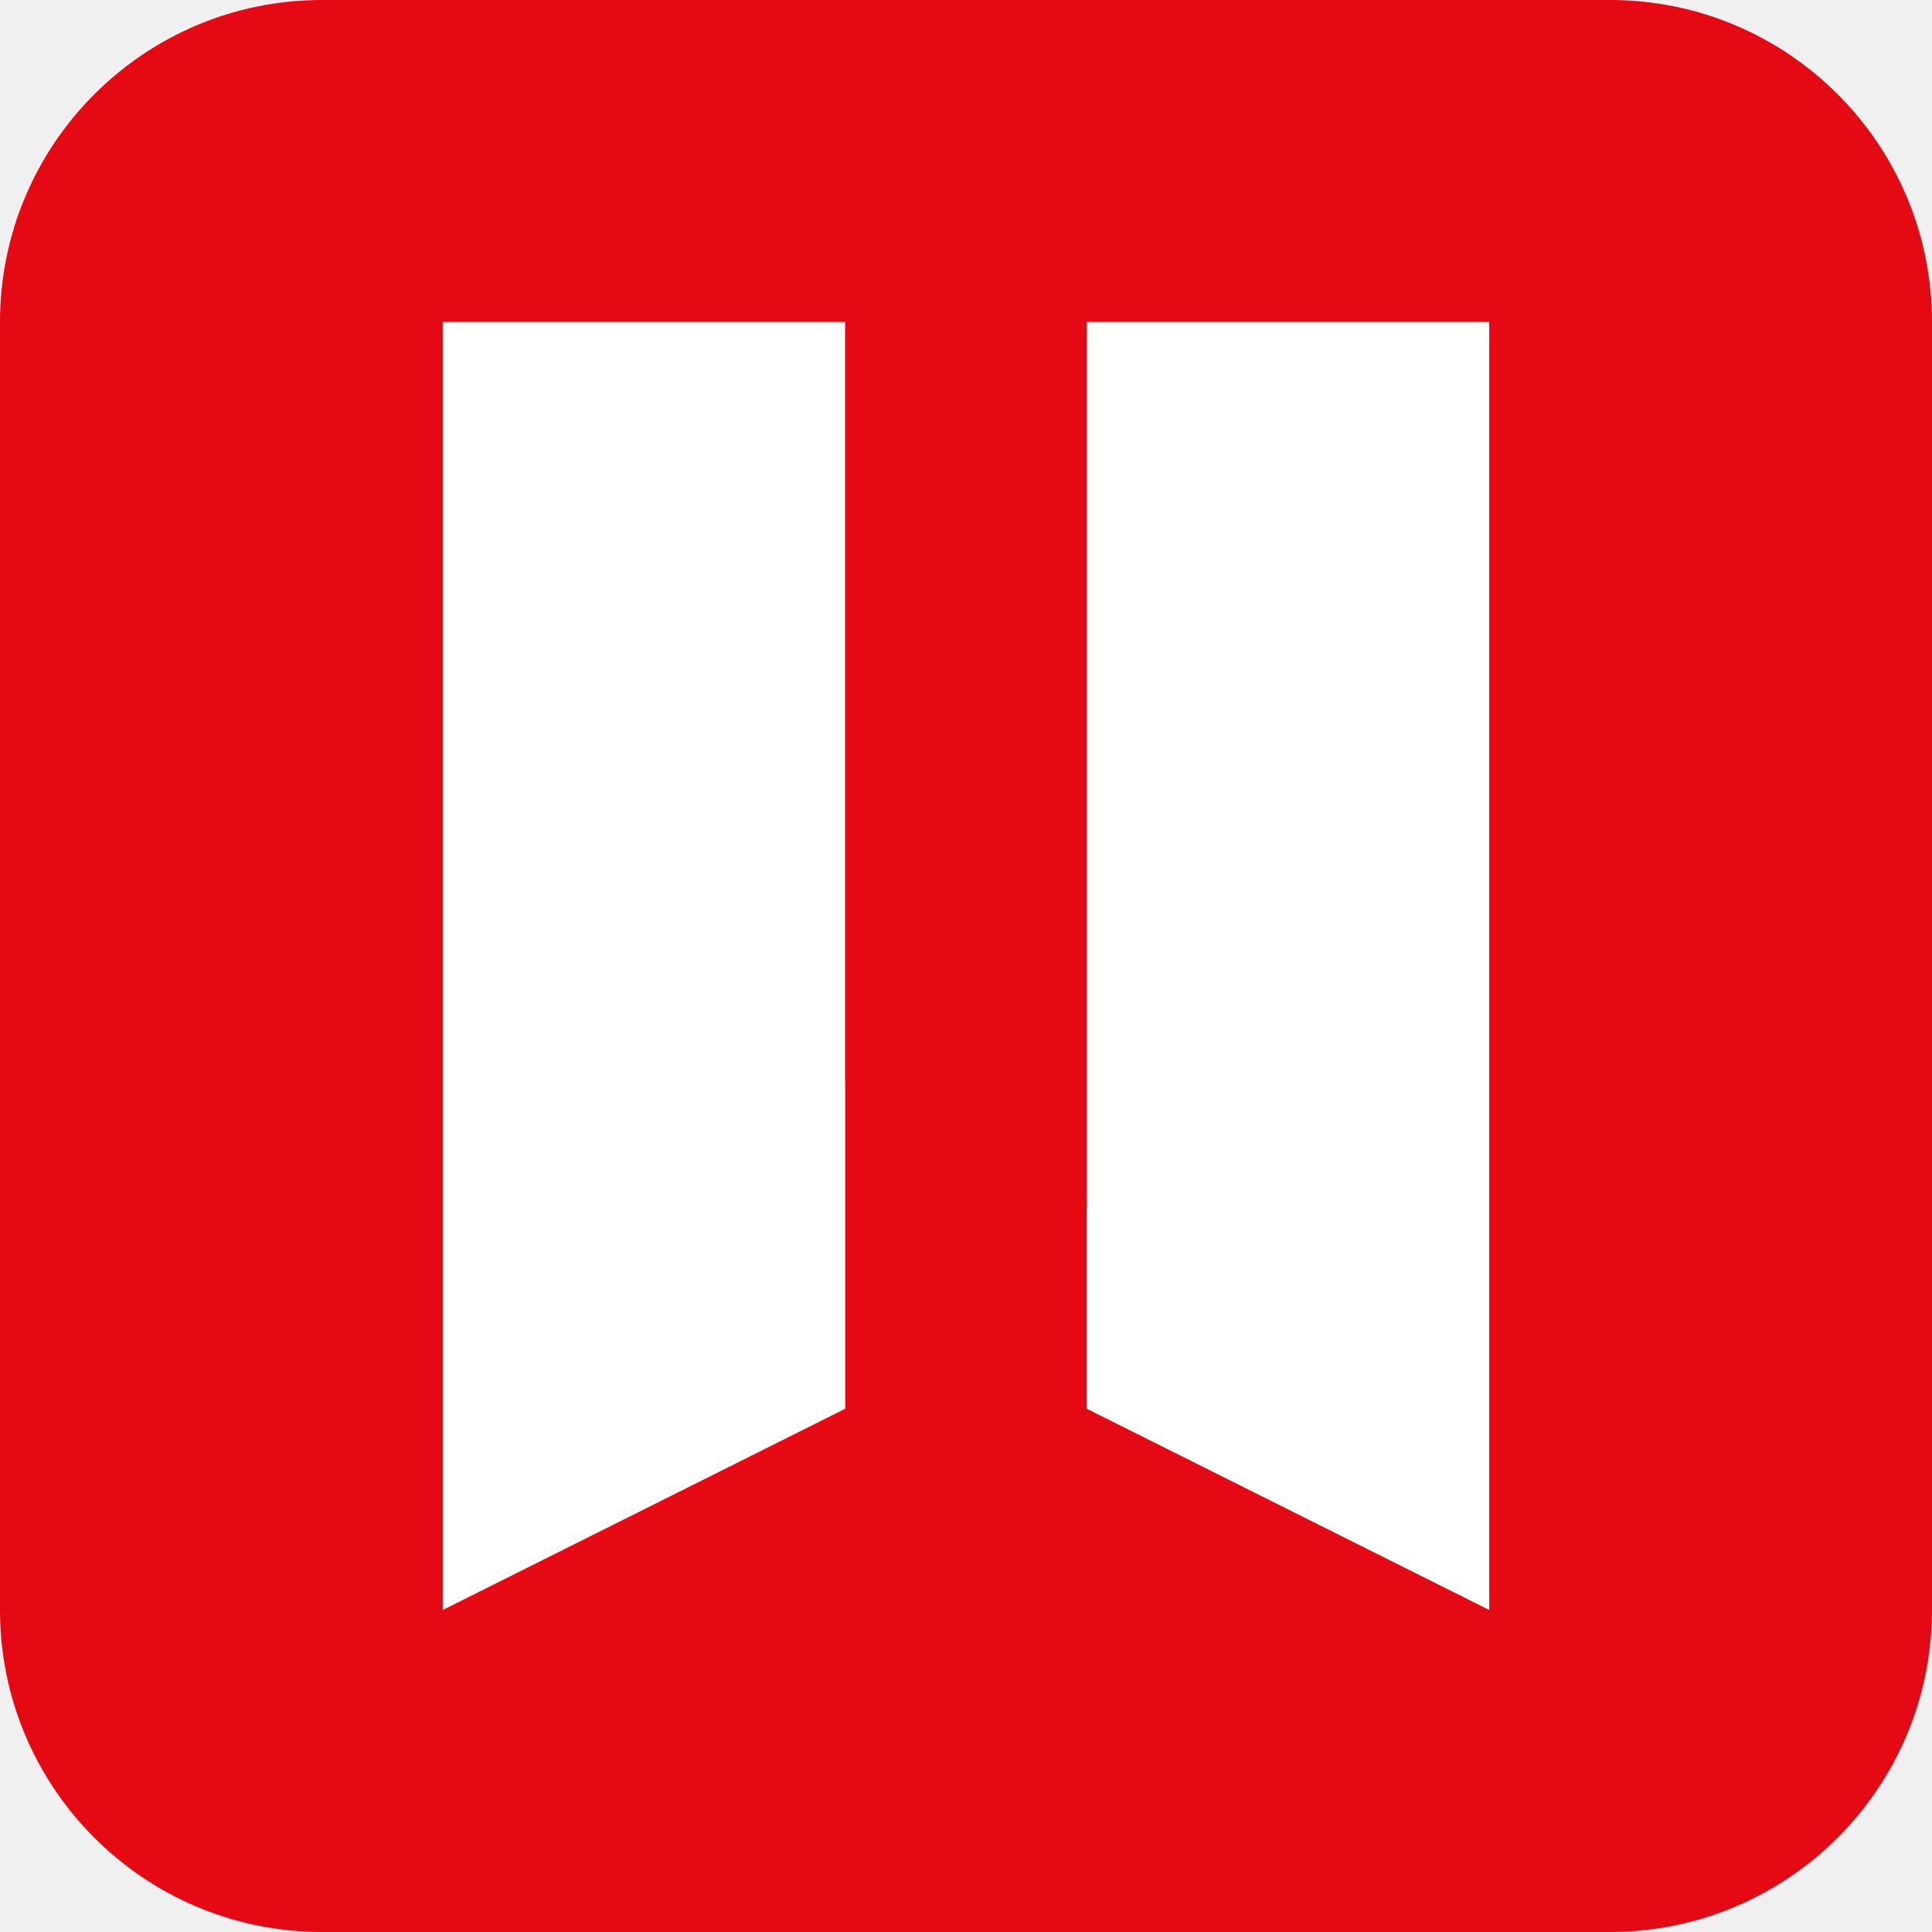
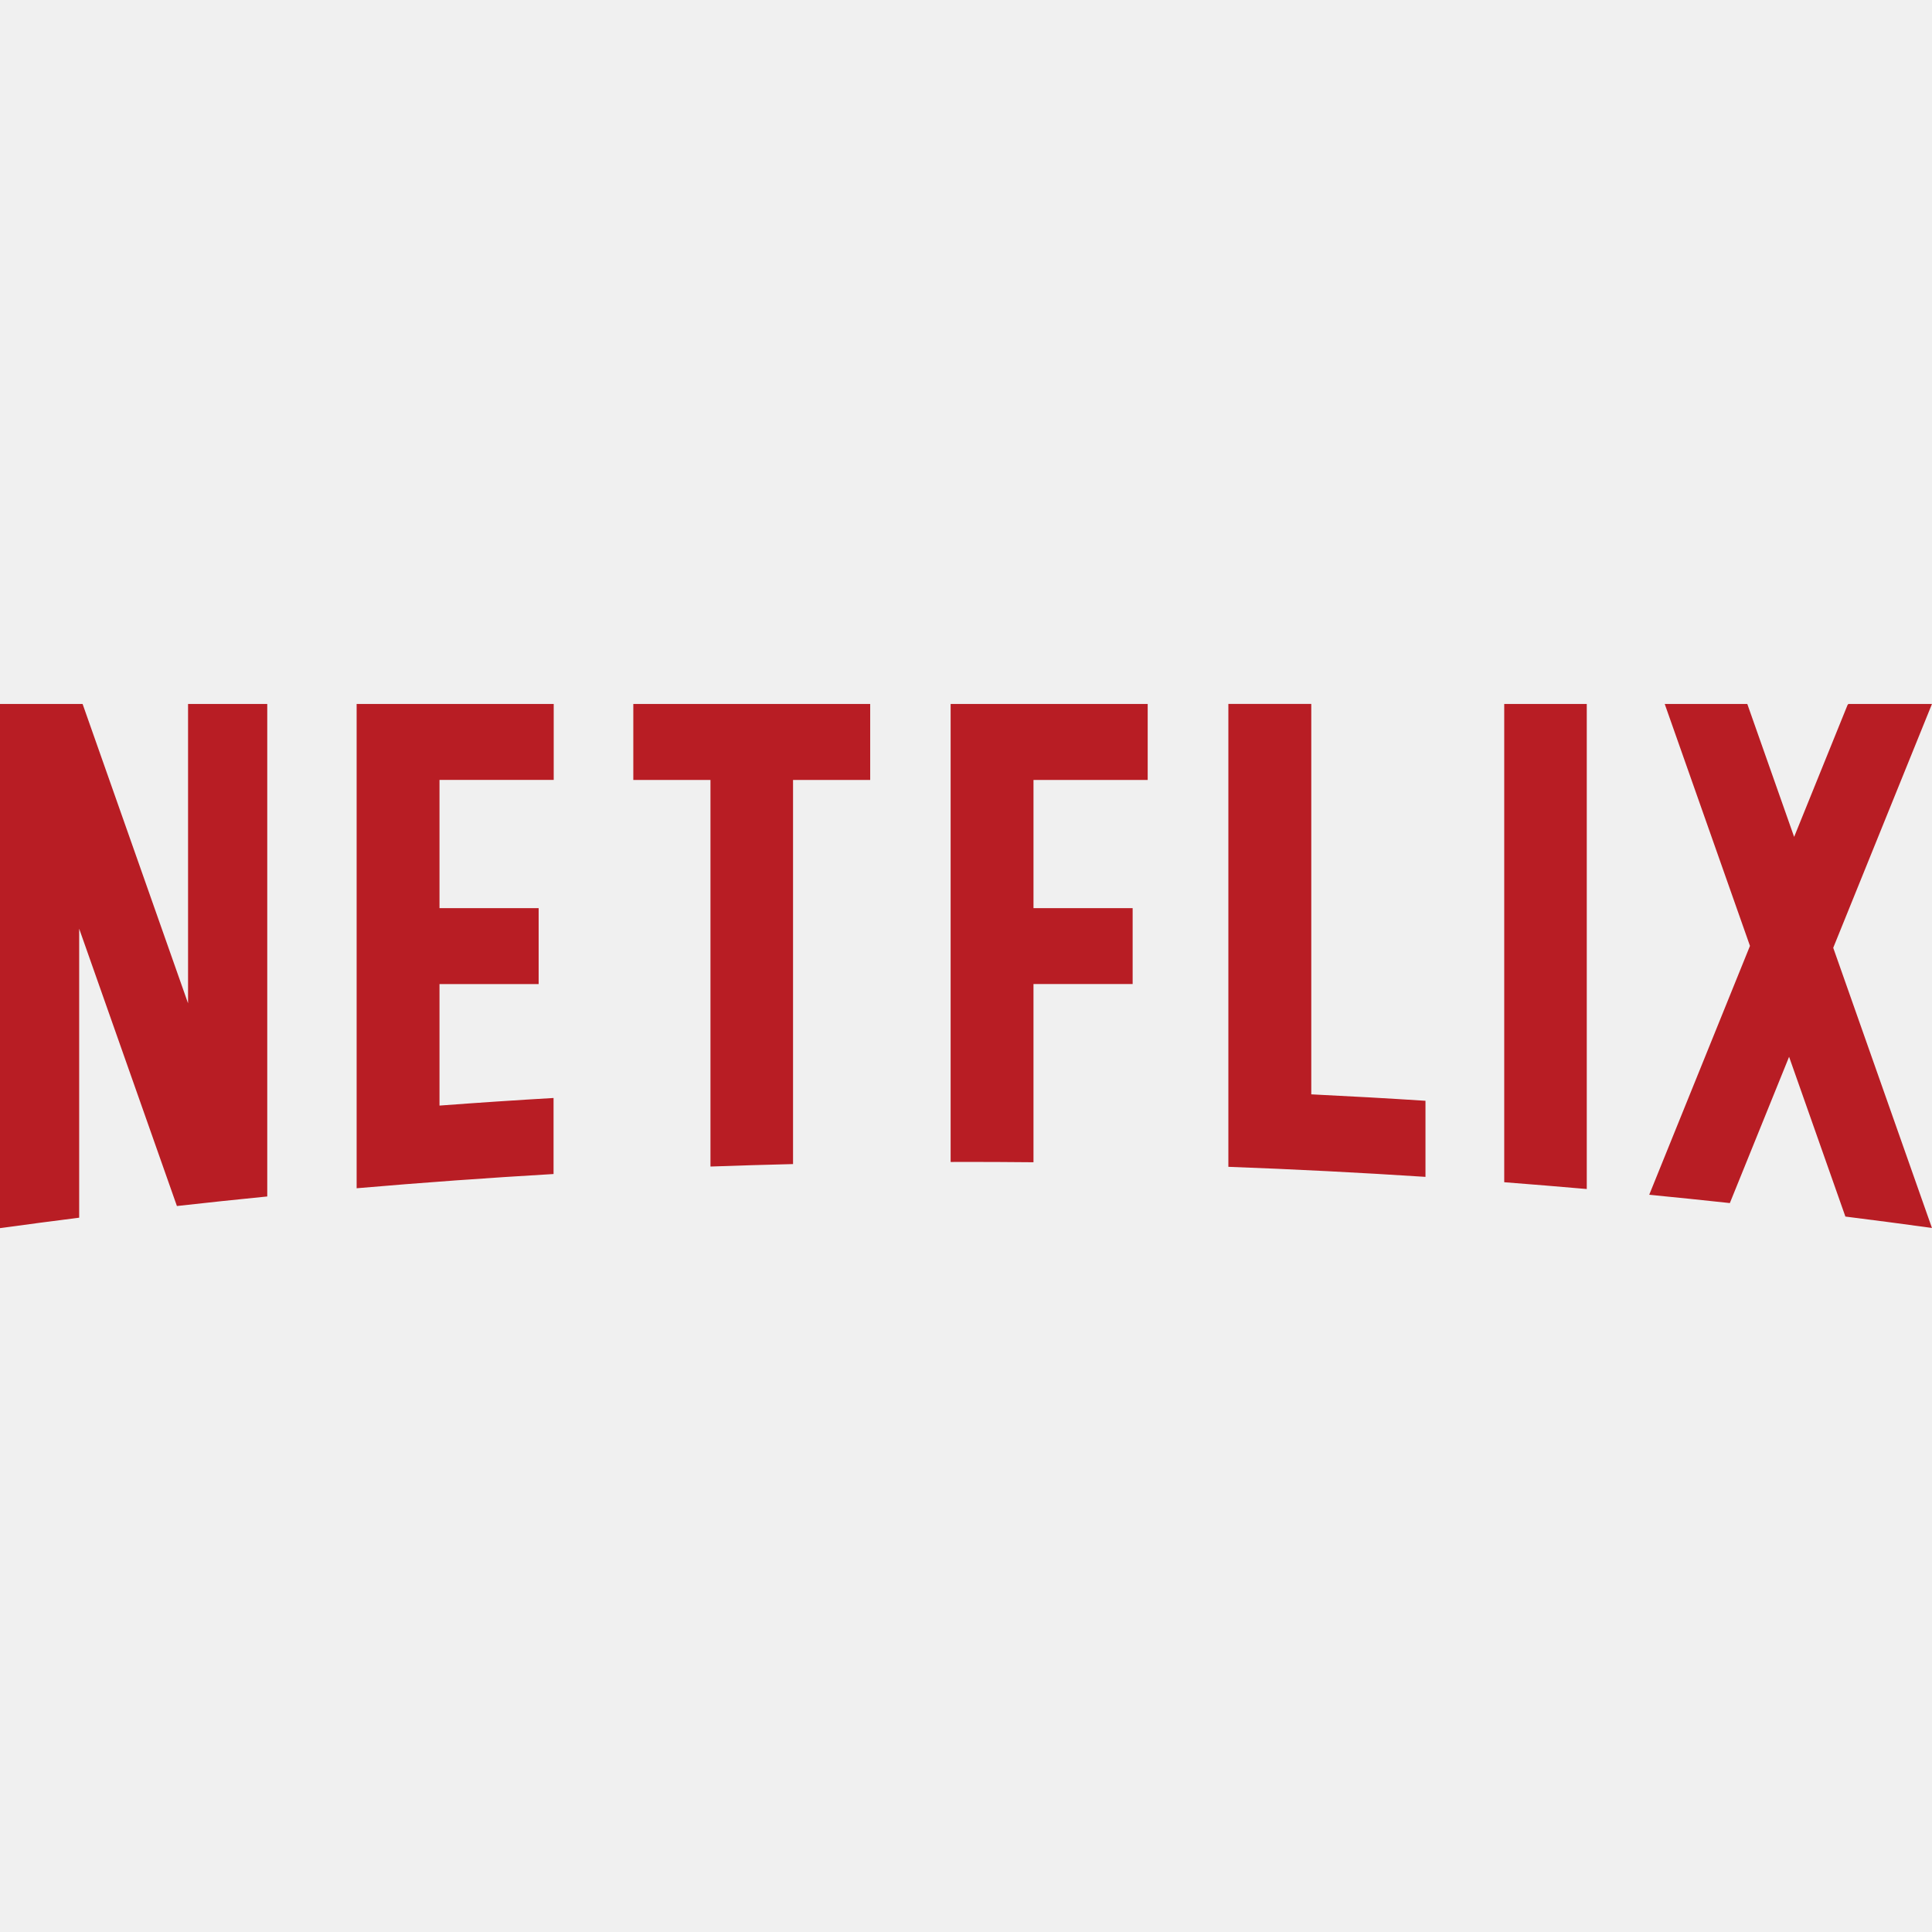
- <svg xmlns="http://www.w3.org/2000/svg" viewBox="0 0 24 24" fill="none">
-   <rect width="24" height="24" rx="4" fill="#E50914" />
-   <path d="M5.5 4v16l5-2.5V4h-5zm8 0v13.5l5 2.5V4h-5z" fill="white" />
-   <path d="M10.5 4v9.5l3 1.5V4h-3z" fill="#E50914" />
+ <svg xmlns="http://www.w3.org/2000/svg" width="800px" height="800px" viewBox="0 -109.31 300 300">
+   <g fill="#b81d24">
+     <path d="M256.09 76.212c4.178.405 8.354.84 12.52 1.29l9.198-22.712 8.743 24.807c4.486.562 8.97 1.152 13.44 1.768l-15.328-43.501L299.996 0H287.01l-.135.186-8.283 20.455L271.32.003h-12.822l13.237 37.565-15.644 38.644zM246.393 75.322V0h-12.817v74.265c4.275.33 8.552.684 12.817 1.056M150.113 71.11c3.46 0 6.916.026 10.366.054V43.492h15.397V31.708H160.48v-19.91h17.733V0h-30.6v71.12c.831 0 1.666-.013 2.5-.01M110.319 71.83c4.27-.152 8.544-.28 12.824-.384V11.8h11.98V.003H98.339V11.8h11.982v60.03h-.002zM12.295 79.772V34.897L27.471 77.96c4.667-.524 9.341-1.017 14.028-1.483V.001H29.201v46.483L12.825.001H0v81.384h.077c4.063-.562 8.14-1.096 12.218-1.613M85.98 11.797V.001H55.377V75.202a1100.584 1100.584 0 0 1 30.578-2.211V61.184c-5.916.344-11.82.74-17.71 1.181V43.497h15.397V31.706H68.245V11.797H85.98zM203.614 60.62V-.003h-12.873v71.876c10.24.376 20.44.9 30.606 1.56V61.619c-5.9-.381-11.81-.712-17.733-1" />
+   </g>
</svg>
